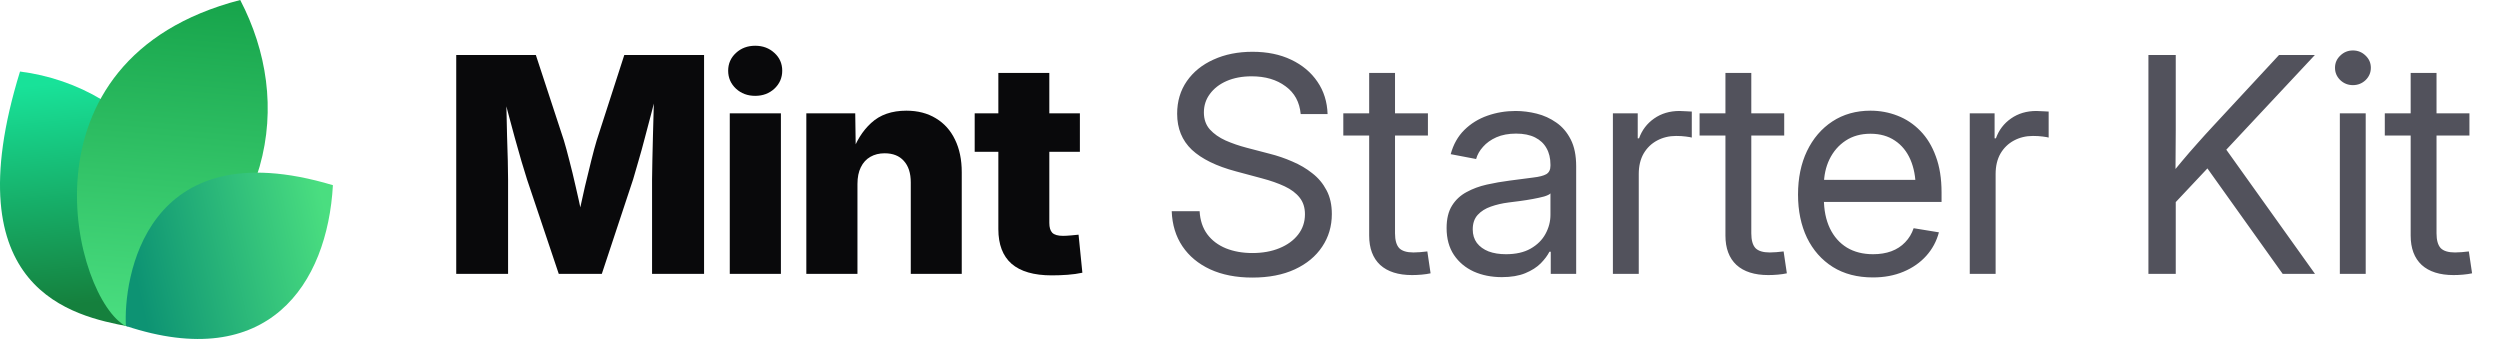
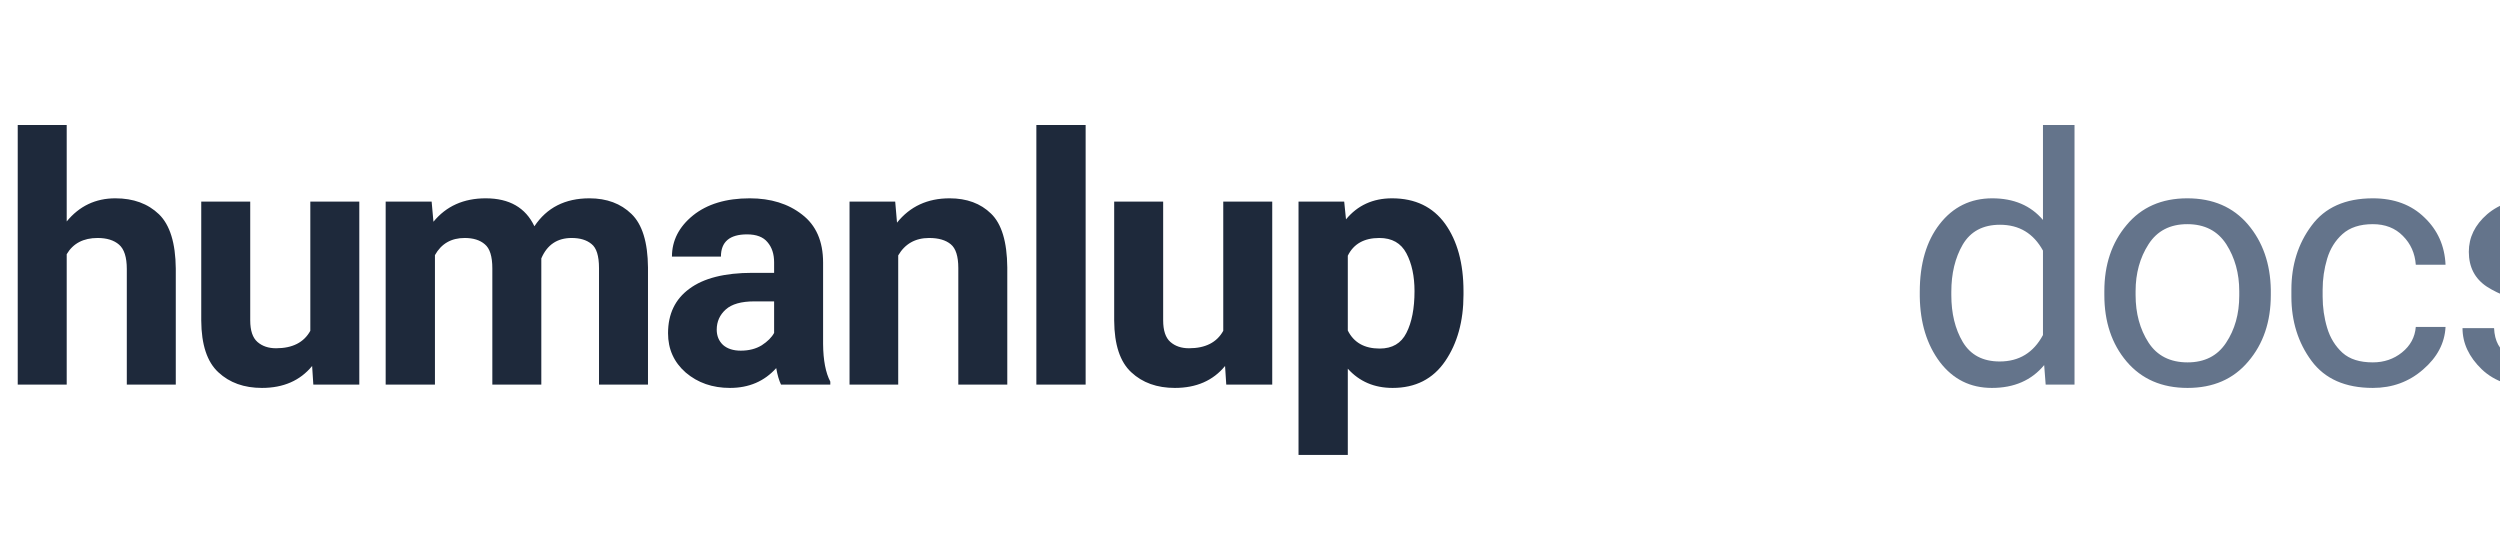
- <svg xmlns="http://www.w3.org/2000/svg" width="177" height="24" viewBox="0 0 177 24" fill="none">
-   <path d="M9.061 23.108C5.268 22.377 -3.391 20.627 1.417 5.064C9.634 6.099 16.973 14.064 9.061 23.108Z" fill="url(#paint0_linear_17557_2020)" />
-   <path d="M8.919 23.094C5.276 21.222 0.784 4.209 17.007 0C20.757 7.193 19.621 16.545 8.919 23.094Z" fill="url(#paint1_linear_17557_2020)" />
-   <path d="M8.914 23.079C8.735 19.882 10.159 9.085 23.57 13.111C23.181 20.123 18.984 26.418 8.914 23.079Z" fill="url(#paint2_linear_17557_2020)" />
-   <path d="M32.301 19.392V3.894H37.938L39.925 9.948C40.036 10.315 40.164 10.787 40.31 11.362C40.462 11.938 40.611 12.552 40.757 13.204C40.91 13.855 41.048 14.483 41.173 15.086C41.305 15.682 41.412 16.192 41.495 16.615H40.695C40.771 16.192 40.871 15.682 40.996 15.086C41.128 14.49 41.267 13.866 41.412 13.214C41.565 12.562 41.714 11.948 41.86 11.373C42.005 10.79 42.133 10.315 42.244 9.948L44.2 3.894H49.848V19.392H46.166V12.704C46.166 12.357 46.173 11.917 46.187 11.383C46.2 10.849 46.214 10.27 46.228 9.646C46.249 9.022 46.266 8.391 46.28 7.753C46.301 7.115 46.311 6.519 46.311 5.964H46.623C46.485 6.561 46.332 7.181 46.166 7.826C45.999 8.471 45.833 9.102 45.666 9.719C45.507 10.336 45.351 10.901 45.198 11.414C45.053 11.928 44.928 12.357 44.824 12.704L42.608 19.392H39.561L37.314 12.704C37.203 12.357 37.072 11.928 36.919 11.414C36.773 10.901 36.614 10.34 36.441 9.729C36.274 9.112 36.104 8.481 35.931 7.836C35.764 7.192 35.608 6.567 35.463 5.964H35.827C35.834 6.512 35.844 7.105 35.858 7.743C35.872 8.374 35.886 9.005 35.9 9.636C35.92 10.26 35.938 10.839 35.952 11.373C35.965 11.907 35.972 12.351 35.972 12.704V19.392H32.301ZM51.668 19.392V8.024H55.288V19.392H51.668ZM53.468 6.786C52.927 6.786 52.473 6.616 52.105 6.276C51.738 5.93 51.554 5.507 51.554 5.007C51.554 4.508 51.738 4.088 52.105 3.749C52.473 3.409 52.927 3.239 53.468 3.239C54.009 3.239 54.463 3.409 54.83 3.749C55.198 4.082 55.382 4.501 55.382 5.007C55.382 5.507 55.198 5.93 54.83 6.276C54.463 6.616 54.009 6.786 53.468 6.786ZM60.708 13.027V19.392H57.088V8.024H60.551L60.593 10.967H60.281C60.593 10.024 61.061 9.268 61.685 8.7C62.309 8.124 63.138 7.836 64.171 7.836C64.975 7.836 65.672 8.017 66.262 8.377C66.851 8.731 67.302 9.234 67.614 9.885C67.933 10.537 68.092 11.307 68.092 12.194V19.392H64.483V12.912C64.483 12.26 64.32 11.754 63.994 11.394C63.675 11.033 63.221 10.853 62.632 10.853C62.25 10.853 61.914 10.936 61.623 11.102C61.332 11.269 61.106 11.515 60.947 11.841C60.787 12.16 60.708 12.555 60.708 13.027ZM76.456 8.024V10.749H69.008V8.024H76.456ZM70.683 5.163H74.292V15.783C74.292 16.102 74.361 16.334 74.5 16.48C74.646 16.625 74.899 16.698 75.259 16.698C75.405 16.698 75.596 16.688 75.831 16.667C76.074 16.646 76.251 16.629 76.362 16.615L76.632 19.309C76.313 19.378 75.963 19.427 75.582 19.455C75.207 19.482 74.836 19.496 74.469 19.496C73.2 19.496 72.25 19.222 71.619 18.674C70.995 18.127 70.683 17.308 70.683 16.22V5.163Z" fill="#09090B" />
-   <path d="M88.667 19.652C87.523 19.652 86.528 19.458 85.682 19.07C84.843 18.681 84.188 18.137 83.716 17.437C83.245 16.736 82.992 15.908 82.957 14.951H84.933C84.968 15.596 85.148 16.14 85.474 16.584C85.8 17.021 86.24 17.354 86.795 17.582C87.35 17.804 87.974 17.915 88.667 17.915C89.388 17.915 90.026 17.801 90.581 17.572C91.143 17.343 91.583 17.024 91.902 16.615C92.228 16.199 92.391 15.717 92.391 15.169C92.391 14.698 92.266 14.306 92.017 13.994C91.767 13.675 91.413 13.408 90.956 13.193C90.498 12.978 89.954 12.787 89.323 12.621L87.502 12.132C86.123 11.765 85.082 11.255 84.382 10.603C83.689 9.944 83.342 9.095 83.342 8.055C83.342 7.174 83.571 6.404 84.028 5.746C84.486 5.087 85.117 4.577 85.921 4.217C86.726 3.849 87.645 3.666 88.678 3.666C89.718 3.666 90.63 3.853 91.413 4.227C92.204 4.602 92.824 5.122 93.275 5.787C93.726 6.446 93.965 7.209 93.993 8.076H92.089C92.013 7.23 91.656 6.574 91.018 6.11C90.387 5.638 89.586 5.403 88.615 5.403C87.95 5.403 87.36 5.513 86.847 5.735C86.341 5.957 85.946 6.262 85.661 6.651C85.377 7.032 85.235 7.469 85.235 7.961C85.235 8.447 85.377 8.849 85.661 9.168C85.946 9.48 86.317 9.74 86.774 9.948C87.232 10.149 87.724 10.319 88.251 10.457L89.884 10.884C90.439 11.023 90.977 11.206 91.496 11.435C92.023 11.657 92.495 11.934 92.911 12.267C93.334 12.593 93.67 12.995 93.92 13.474C94.17 13.945 94.294 14.504 94.294 15.149C94.294 16.015 94.066 16.788 93.608 17.468C93.157 18.148 92.512 18.681 91.673 19.07C90.834 19.458 89.832 19.652 88.667 19.652ZM101.097 8.024V9.594H95.106V8.024H101.097ZM96.937 5.163H98.767V16.521C98.767 17 98.865 17.347 99.059 17.562C99.26 17.77 99.6 17.874 100.078 17.874C100.21 17.874 100.366 17.867 100.546 17.853C100.733 17.832 100.903 17.815 101.056 17.801L101.285 19.351C101.097 19.392 100.886 19.423 100.65 19.444C100.414 19.465 100.189 19.475 99.974 19.475C98.996 19.475 98.244 19.236 97.717 18.758C97.197 18.272 96.937 17.579 96.937 16.677V5.163ZM106.33 19.621C105.595 19.621 104.932 19.489 104.343 19.226C103.754 18.955 103.285 18.564 102.939 18.05C102.592 17.53 102.419 16.896 102.419 16.147C102.419 15.495 102.547 14.965 102.804 14.556C103.06 14.146 103.403 13.828 103.833 13.599C104.263 13.363 104.742 13.186 105.269 13.068C105.796 12.95 106.333 12.857 106.881 12.787C107.574 12.69 108.132 12.617 108.555 12.569C108.978 12.52 109.287 12.441 109.481 12.33C109.675 12.212 109.772 12.014 109.772 11.737V11.654C109.772 11.203 109.679 10.815 109.492 10.489C109.311 10.163 109.041 9.91 108.68 9.729C108.32 9.549 107.872 9.459 107.338 9.459C106.805 9.459 106.34 9.546 105.945 9.719C105.556 9.892 105.241 10.118 104.998 10.395C104.755 10.665 104.593 10.953 104.509 11.258L102.71 10.915C102.897 10.222 103.22 9.65 103.677 9.199C104.135 8.748 104.679 8.412 105.31 8.19C105.941 7.968 106.607 7.857 107.307 7.857C107.8 7.857 108.295 7.92 108.795 8.044C109.301 8.169 109.765 8.381 110.188 8.679C110.611 8.97 110.951 9.369 111.208 9.875C111.464 10.374 111.593 11.005 111.593 11.768V19.392H109.793V17.822H109.7C109.568 18.085 109.363 18.359 109.086 18.643C108.809 18.921 108.444 19.153 107.994 19.34C107.543 19.527 106.988 19.621 106.33 19.621ZM106.621 17.998C107.321 17.998 107.904 17.867 108.368 17.603C108.84 17.333 109.19 16.986 109.419 16.563C109.654 16.133 109.772 15.682 109.772 15.211V13.692C109.703 13.769 109.554 13.841 109.325 13.911C109.096 13.973 108.829 14.032 108.524 14.088C108.226 14.143 107.921 14.192 107.609 14.233C107.304 14.275 107.033 14.309 106.798 14.337C106.354 14.393 105.938 14.49 105.549 14.628C105.168 14.76 104.86 14.954 104.624 15.211C104.388 15.467 104.27 15.811 104.27 16.241C104.27 16.615 104.367 16.934 104.561 17.198C104.762 17.461 105.04 17.662 105.393 17.801C105.747 17.933 106.156 17.998 106.621 17.998ZM114.193 19.392V8.024H115.951V9.792H116.045C116.253 9.209 116.61 8.741 117.116 8.388C117.622 8.034 118.219 7.857 118.905 7.857C119.058 7.857 119.217 7.864 119.384 7.878C119.55 7.885 119.682 7.892 119.779 7.899V9.74C119.716 9.719 119.578 9.695 119.363 9.667C119.155 9.639 118.922 9.625 118.666 9.625C118.174 9.625 117.726 9.733 117.324 9.948C116.922 10.163 116.603 10.471 116.367 10.874C116.138 11.276 116.024 11.758 116.024 12.319V19.392H114.193ZM126.322 8.024V9.594H120.33V8.024H126.322ZM122.161 5.163H123.992V16.521C123.992 17 124.089 17.347 124.283 17.562C124.484 17.77 124.824 17.874 125.302 17.874C125.434 17.874 125.59 17.867 125.77 17.853C125.958 17.832 126.127 17.815 126.28 17.801L126.509 19.351C126.322 19.392 126.11 19.423 125.874 19.444C125.639 19.465 125.413 19.475 125.198 19.475C124.221 19.475 123.468 19.236 122.941 18.758C122.421 18.272 122.161 17.579 122.161 16.677V5.163ZM132.604 19.642C131.502 19.642 130.555 19.396 129.765 18.903C128.974 18.404 128.364 17.714 127.934 16.834C127.511 15.946 127.3 14.927 127.3 13.775C127.3 12.611 127.511 11.584 127.934 10.697C128.364 9.802 128.964 9.102 129.734 8.596C130.51 8.089 131.408 7.836 132.428 7.836C133.1 7.836 133.738 7.954 134.341 8.19C134.952 8.426 135.489 8.783 135.954 9.261C136.425 9.74 136.793 10.343 137.056 11.071C137.327 11.792 137.462 12.645 137.462 13.63V14.296H128.433V12.735H136.463L135.631 13.297C135.631 12.541 135.506 11.876 135.257 11.3C135.007 10.725 134.643 10.277 134.165 9.958C133.686 9.632 133.107 9.469 132.428 9.469C131.748 9.469 131.162 9.632 130.67 9.958C130.177 10.284 129.796 10.725 129.526 11.279C129.262 11.827 129.13 12.441 129.13 13.12V14.046C129.13 14.864 129.273 15.572 129.557 16.168C129.841 16.757 130.243 17.211 130.763 17.53C131.283 17.842 131.901 17.998 132.615 17.998C133.093 17.998 133.523 17.929 133.905 17.79C134.293 17.645 134.619 17.433 134.882 17.156C135.153 16.879 135.354 16.546 135.486 16.157L137.275 16.449C137.108 17.08 136.81 17.634 136.38 18.113C135.95 18.591 135.413 18.966 134.768 19.236C134.123 19.507 133.402 19.642 132.604 19.642ZM139.459 19.392V8.024H141.217V9.792H141.311C141.519 9.209 141.876 8.741 142.382 8.388C142.888 8.034 143.485 7.857 144.171 7.857C144.324 7.857 144.483 7.864 144.649 7.878C144.816 7.885 144.948 7.892 145.045 7.899V9.74C144.982 9.719 144.844 9.695 144.629 9.667C144.421 9.639 144.188 9.625 143.932 9.625C143.439 9.625 142.992 9.733 142.59 9.948C142.188 10.163 141.869 10.471 141.633 10.874C141.404 11.276 141.29 11.758 141.29 12.319V19.392H139.459ZM153.429 14.961V12.715C153.783 12.257 154.136 11.82 154.49 11.404C154.844 10.981 155.204 10.565 155.572 10.156C155.939 9.74 156.314 9.327 156.695 8.918L161.355 3.894H163.893L157.277 10.967H157.184L153.429 14.961ZM152.108 19.392V3.894H154.043V9.241L154.022 12.559L154.043 13.505V19.392H152.108ZM161.615 19.392L155.967 11.477L157.173 9.969L163.903 19.392H161.615ZM165.661 19.392V8.024H167.492V19.392H165.661ZM166.587 6.027C166.24 6.027 165.942 5.909 165.692 5.673C165.443 5.43 165.318 5.139 165.318 4.799C165.318 4.459 165.443 4.172 165.692 3.936C165.942 3.693 166.24 3.572 166.587 3.572C166.934 3.572 167.232 3.693 167.482 3.936C167.731 4.172 167.856 4.459 167.856 4.799C167.856 5.139 167.731 5.43 167.482 5.673C167.232 5.909 166.934 6.027 166.587 6.027ZM174.836 8.024V9.594H168.844V8.024H174.836ZM170.675 5.163H172.506V16.521C172.506 17 172.603 17.347 172.797 17.562C172.998 17.77 173.338 17.874 173.816 17.874C173.948 17.874 174.104 17.867 174.284 17.853C174.472 17.832 174.641 17.815 174.794 17.801L175.023 19.351C174.836 19.392 174.624 19.423 174.388 19.444C174.153 19.465 173.927 19.475 173.712 19.475C172.735 19.475 171.982 19.236 171.455 18.758C170.935 18.272 170.675 17.579 170.675 16.677V5.163Z" fill="#52525C" />
-   <defs>
-     <linearGradient id="paint0_linear_17557_2020" x1="3.776" y1="5.916" x2="5.232" y2="21.559" gradientUnits="userSpaceOnUse">
-       <stop stop-color="#18E299" />
-       <stop offset="1" stop-color="#15803D" />
-     </linearGradient>
-     <linearGradient id="paint1_linear_17557_2020" x1="12.171" y1="-0.718" x2="10.19" y2="22.983" gradientUnits="userSpaceOnUse">
-       <stop stop-color="#16A34A" />
-       <stop offset="1" stop-color="#4ADE80" />
-     </linearGradient>
-     <linearGradient id="paint2_linear_17557_2020" x1="23.133" y1="15.353" x2="9.338" y2="18.52" gradientUnits="userSpaceOnUse">
-       <stop stop-color="#4ADE80" />
-       <stop offset="1" stop-color="#0D9373" />
-     </linearGradient>
-   </defs>
+ <svg xmlns="http://www.w3.org/2000/svg" width="130" height="28" viewBox="0 0 130 28" fill="none">
+   <text x="0" y="20" font-family="-apple-system, BlinkMacSystemFont, 'Segoe UI', Roboto, 'Helvetica Neue', Arial, sans-serif" font-size="18" font-weight="600" letter-spacing="-0.03em" fill="#1E293B">humanlup</text>
+   <text x="0" y="20" font-family="-apple-system, BlinkMacSystemFont, 'Segoe UI', Roboto, 'Helvetica Neue', Arial, sans-serif" font-size="18" font-weight="600" letter-spacing="-0.03em" fill="none"> </text>
+   <text x="99" y="20" font-family="-apple-system, BlinkMacSystemFont, 'Segoe UI', Roboto, 'Helvetica Neue', Arial, sans-serif" font-size="18" font-weight="400" letter-spacing="-0.03em" fill="#64748B">docs</text>
</svg>
